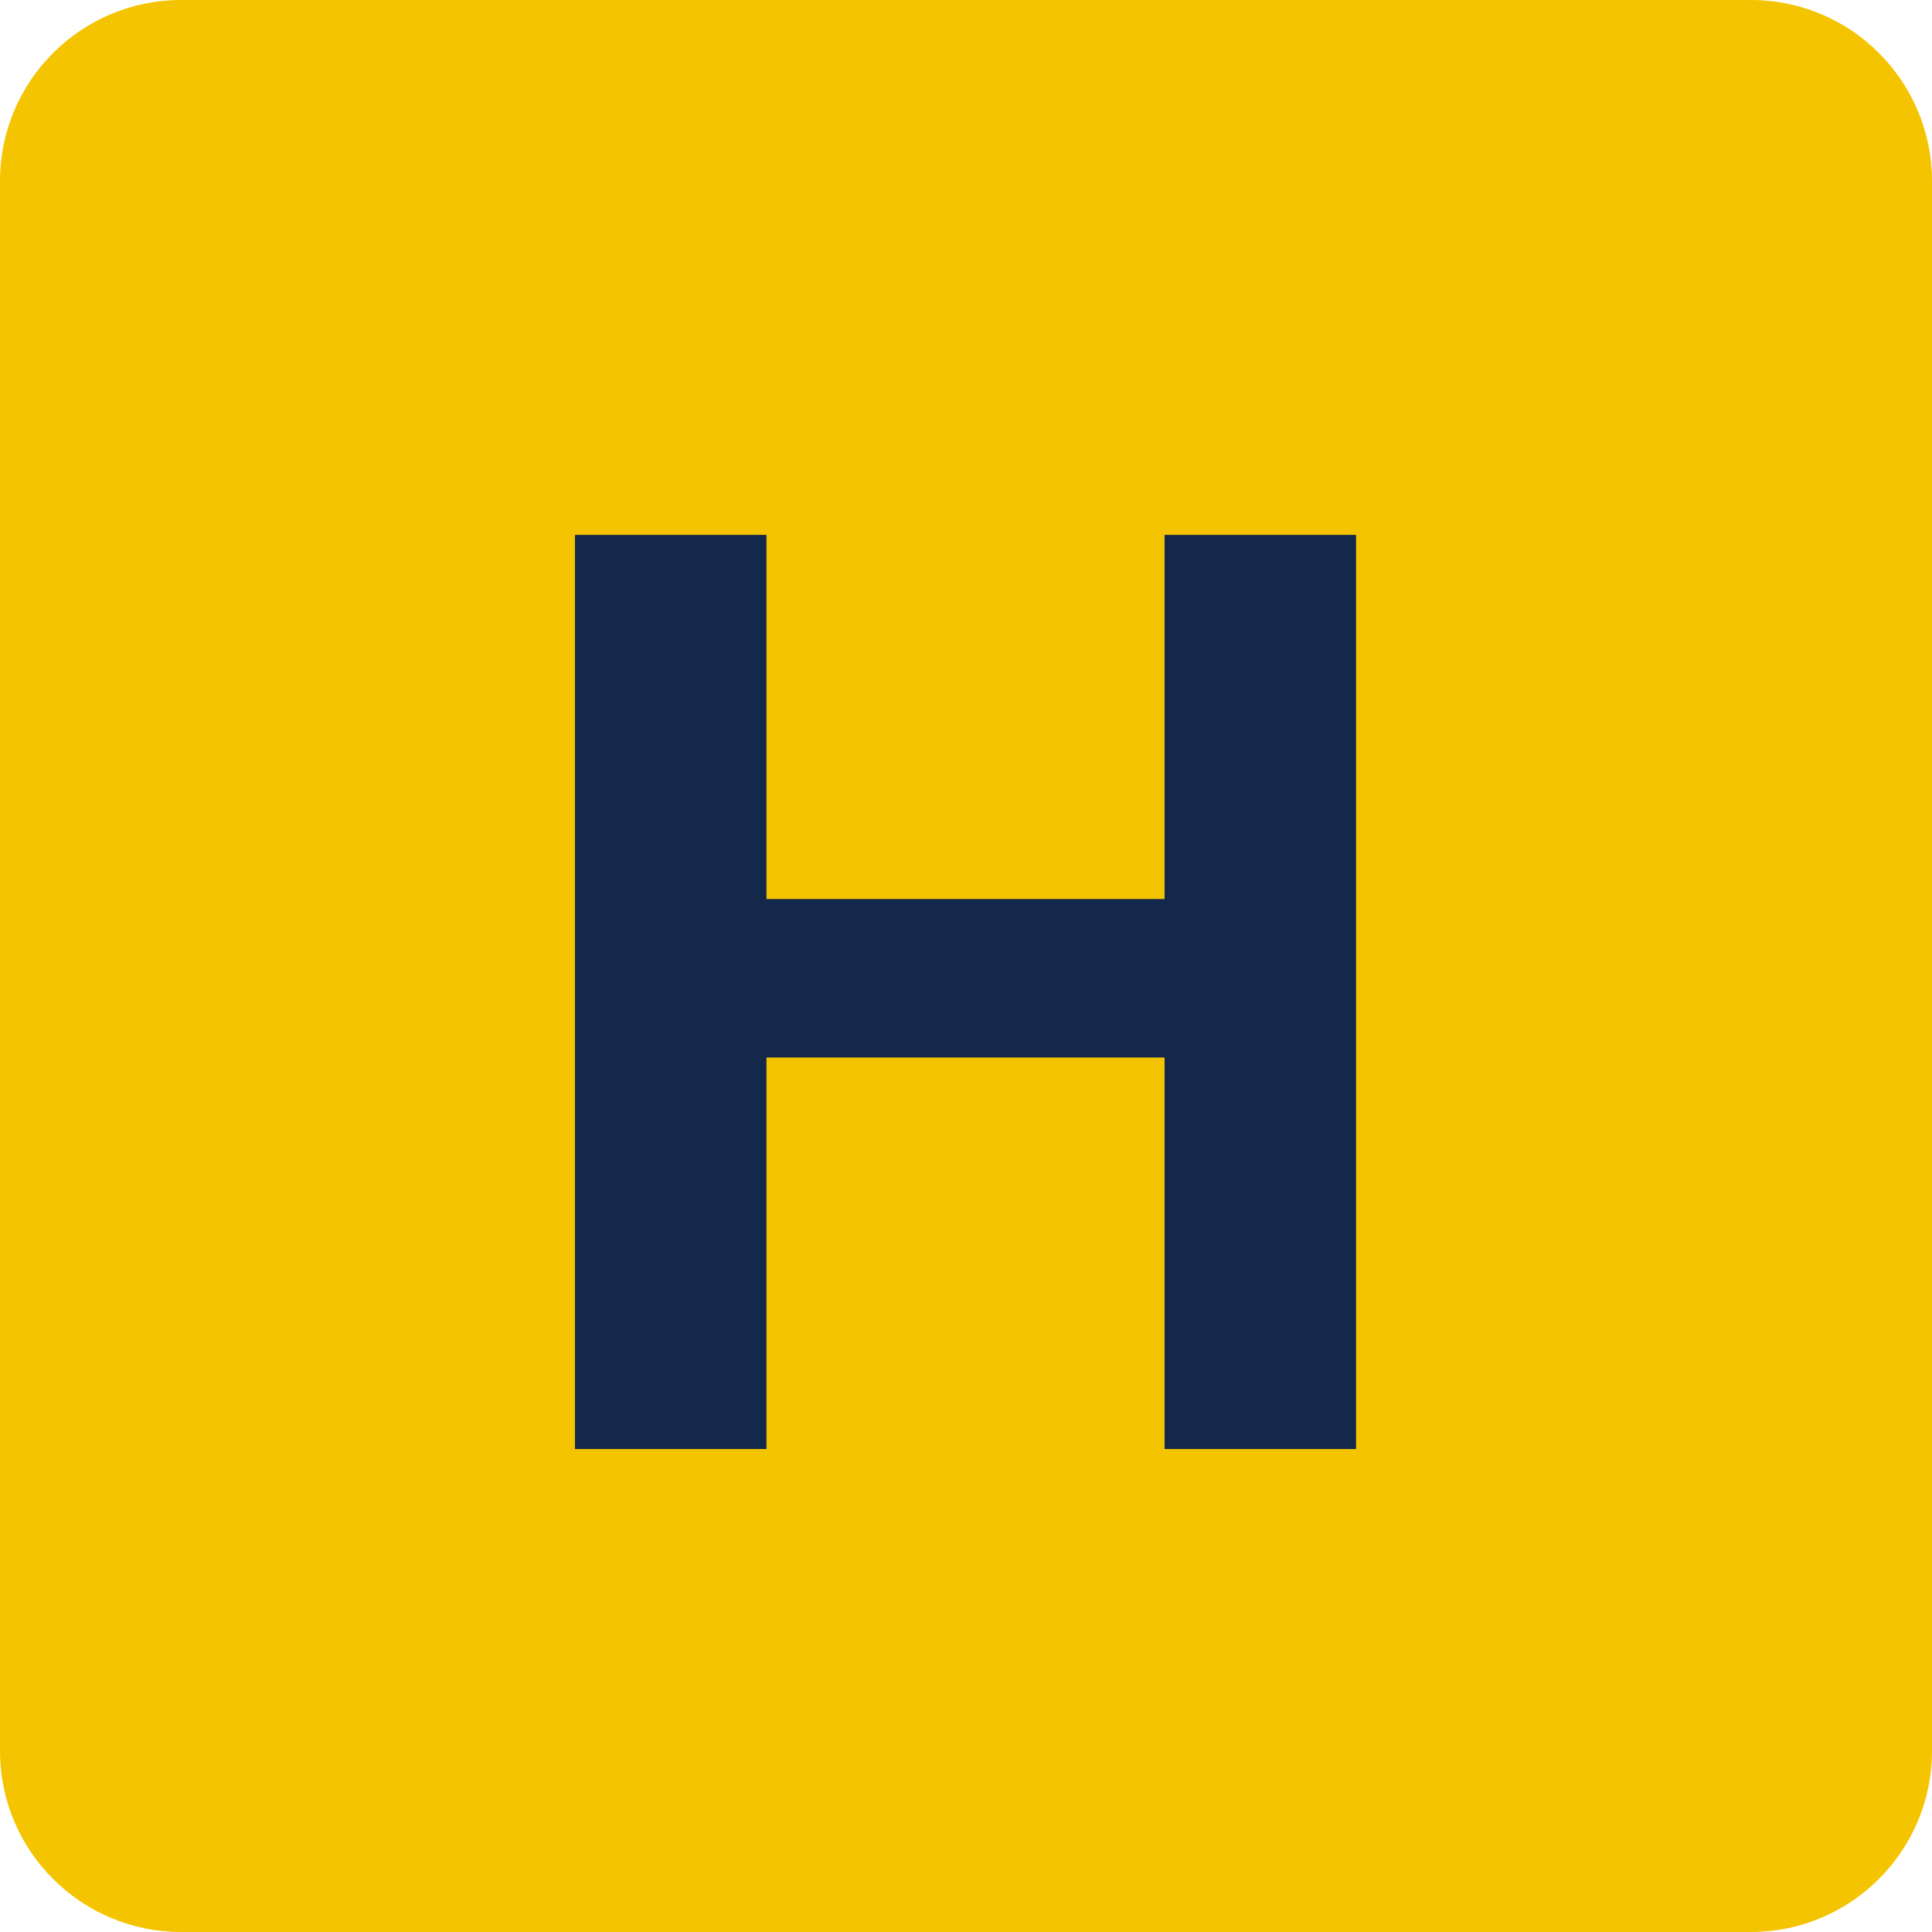
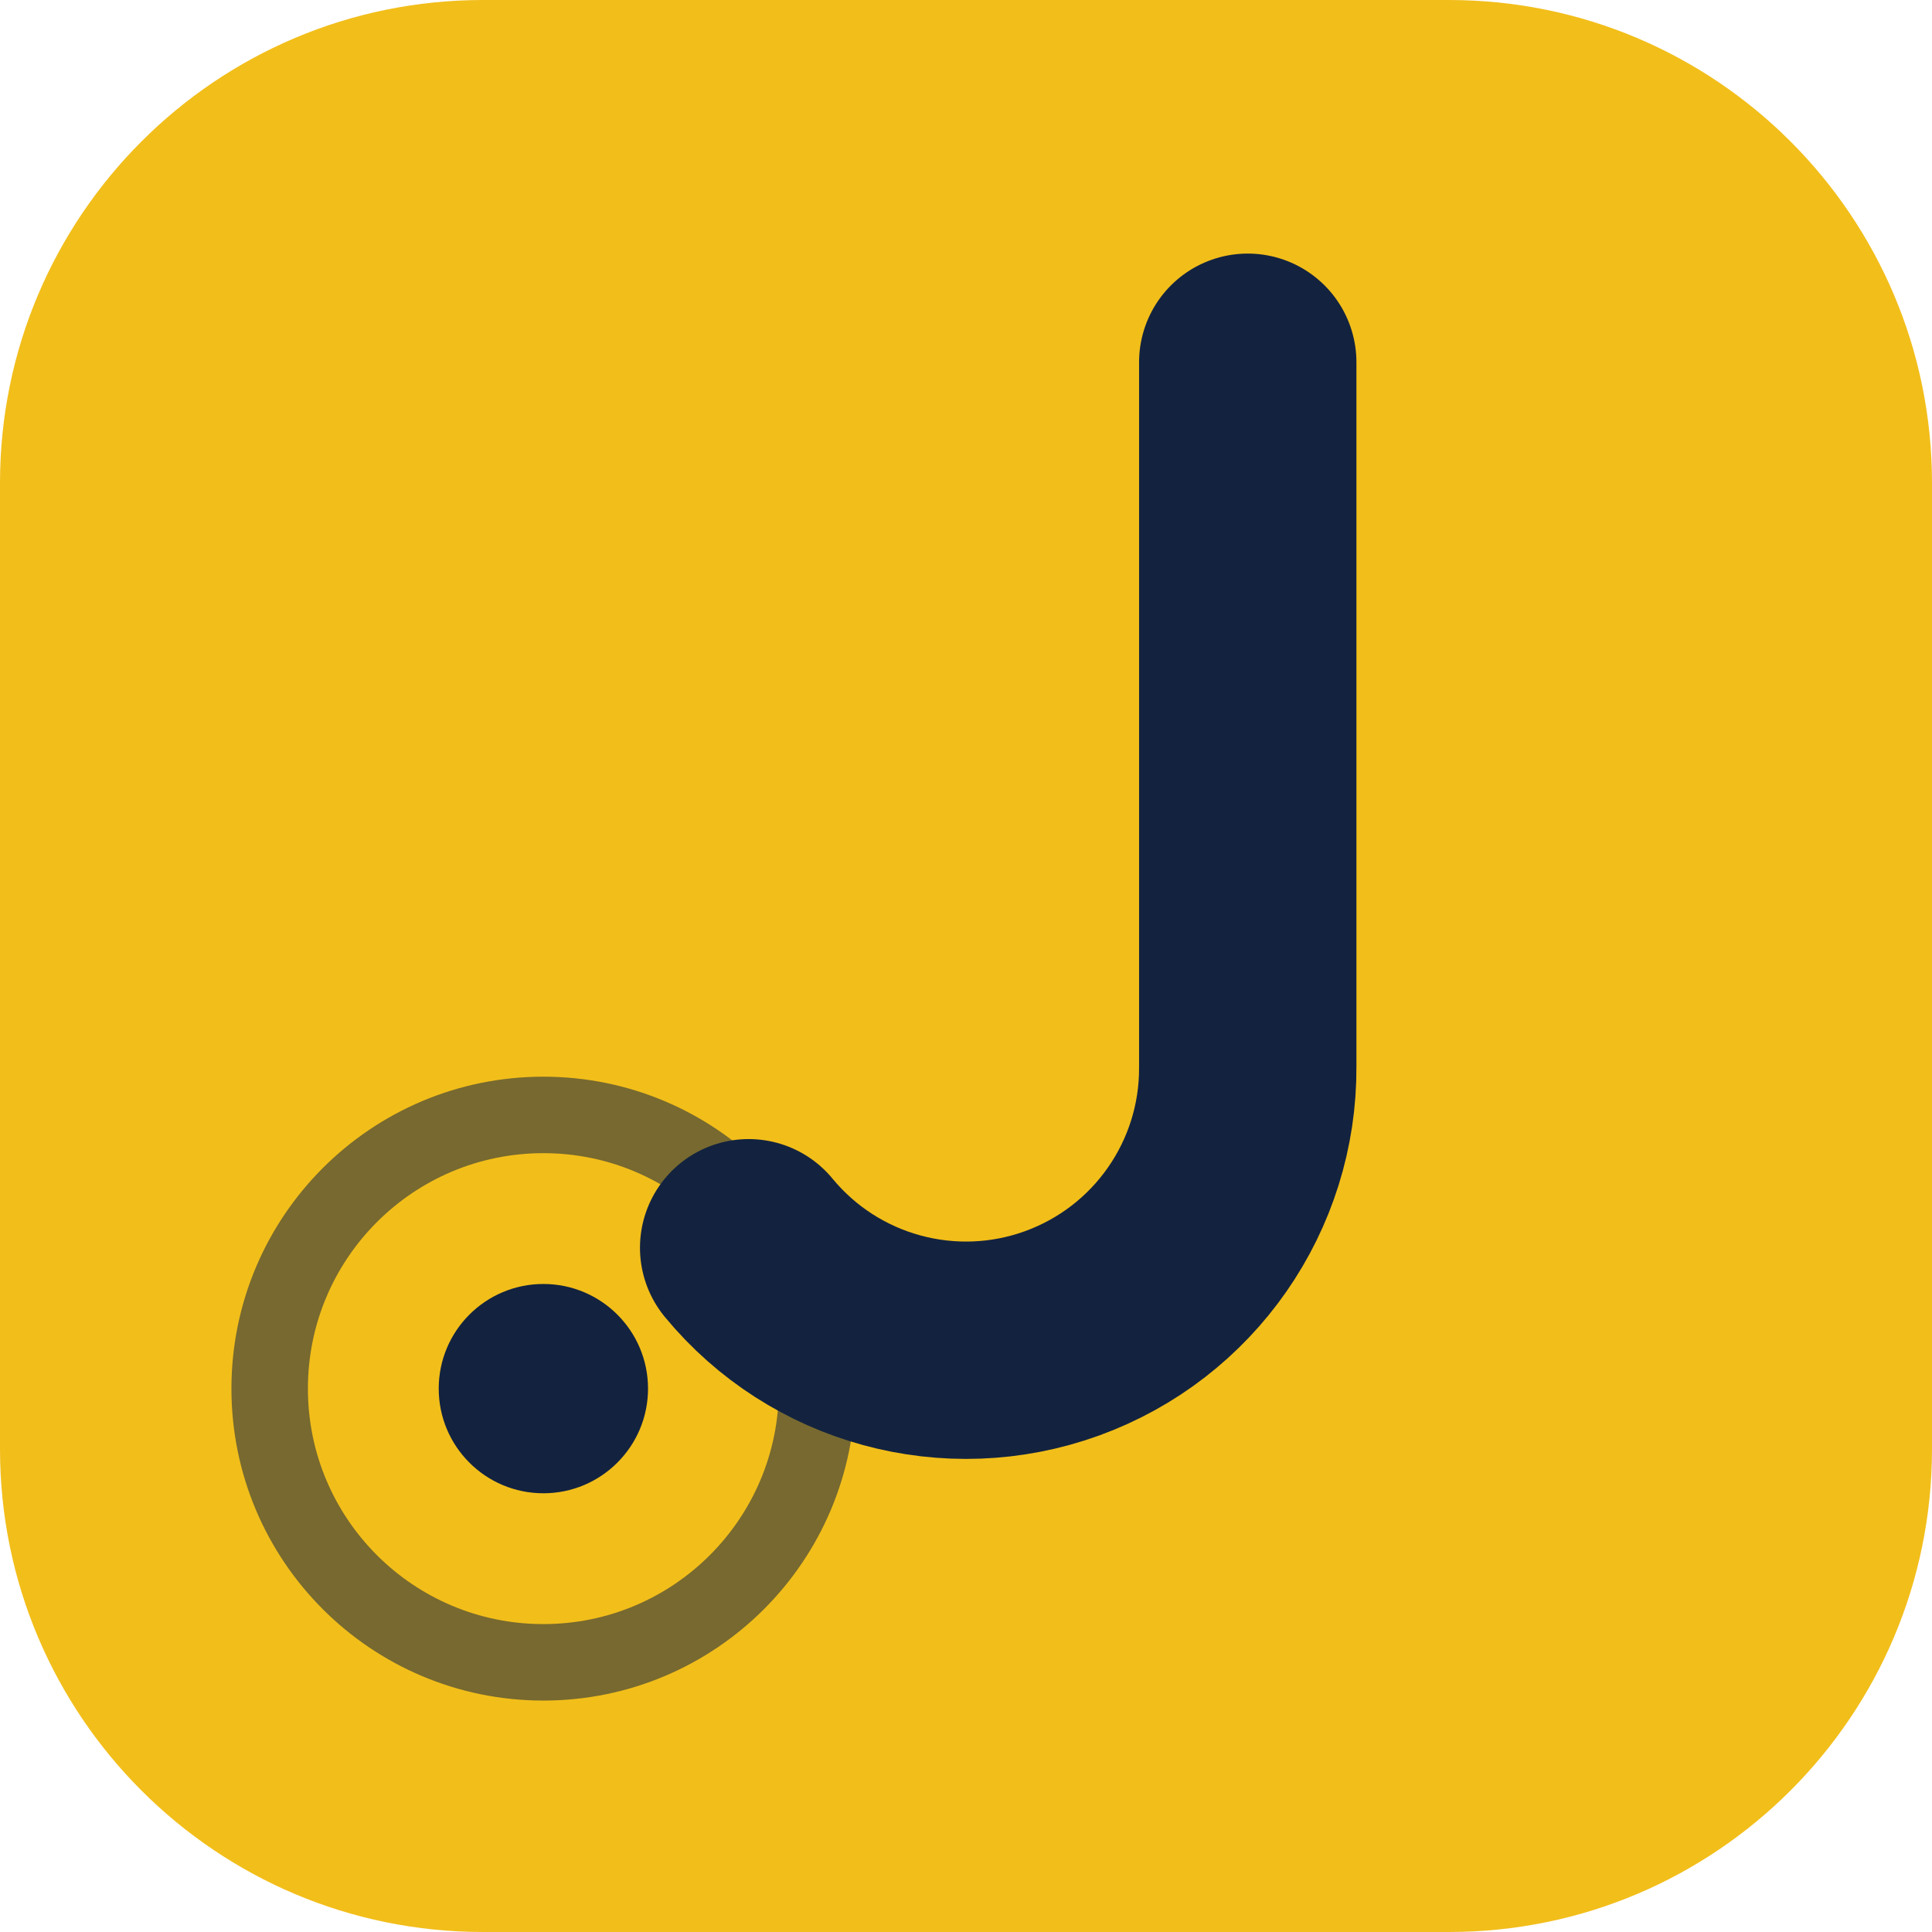
- <svg xmlns="http://www.w3.org/2000/svg" viewBox="0 0 32 32">
-   <rect width="32" height="32" rx="3" fill="#f5c400" />
-   <text x="16" y="24" font-family="Arial, sans-serif" font-weight="900" font-size="22" text-anchor="middle" fill="#13284b">H</text>
+ <svg xmlns="http://www.w3.org/2000/svg" viewBox="0 0 48 48">
+   <rect width="48" height="48" rx="12" fill="#F2BE1A" />
+   <circle cx="13.5" cy="34.5" r="6.8" fill="none" stroke="#13233F" stroke-width="1.9" opacity=".55" />
+   <circle cx="13.5" cy="34.5" r="2.6" fill="#13233F" />
+   <path d="M31 9v17.5a7 7 0 0 1-12.4 4.5" fill="none" stroke="#13233F" stroke-width="5.4" stroke-linecap="round" />
</svg>
